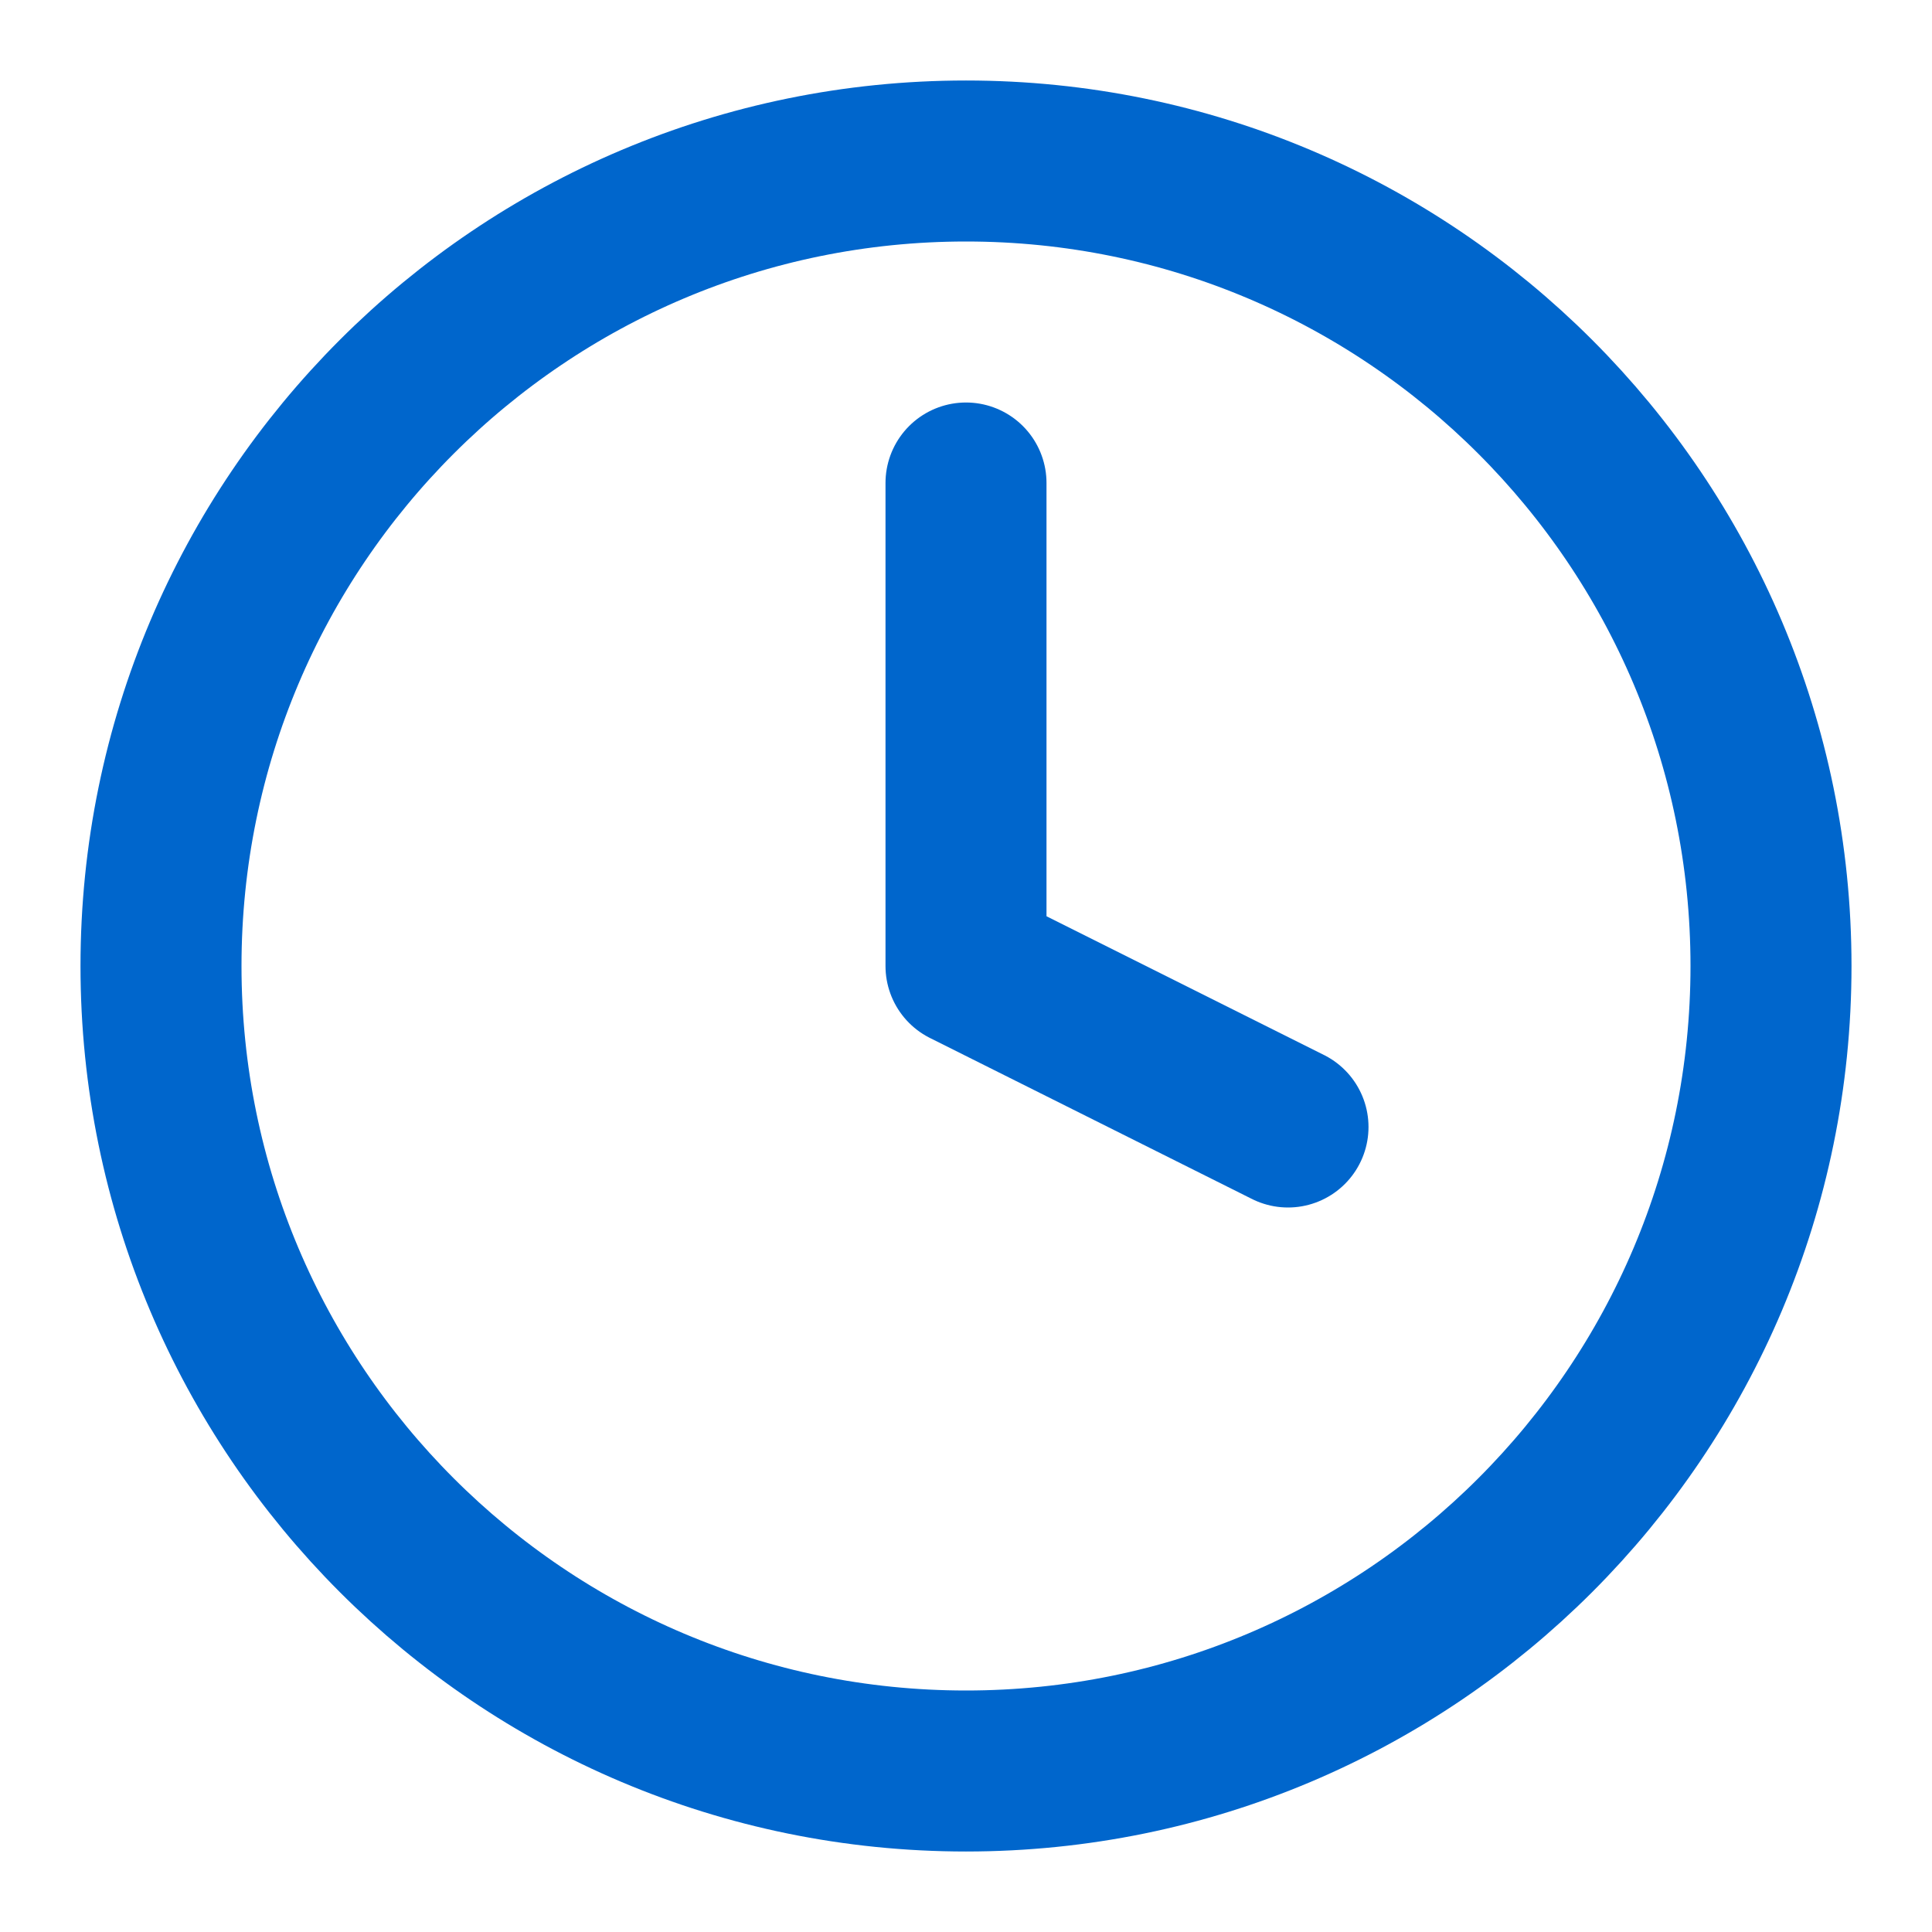
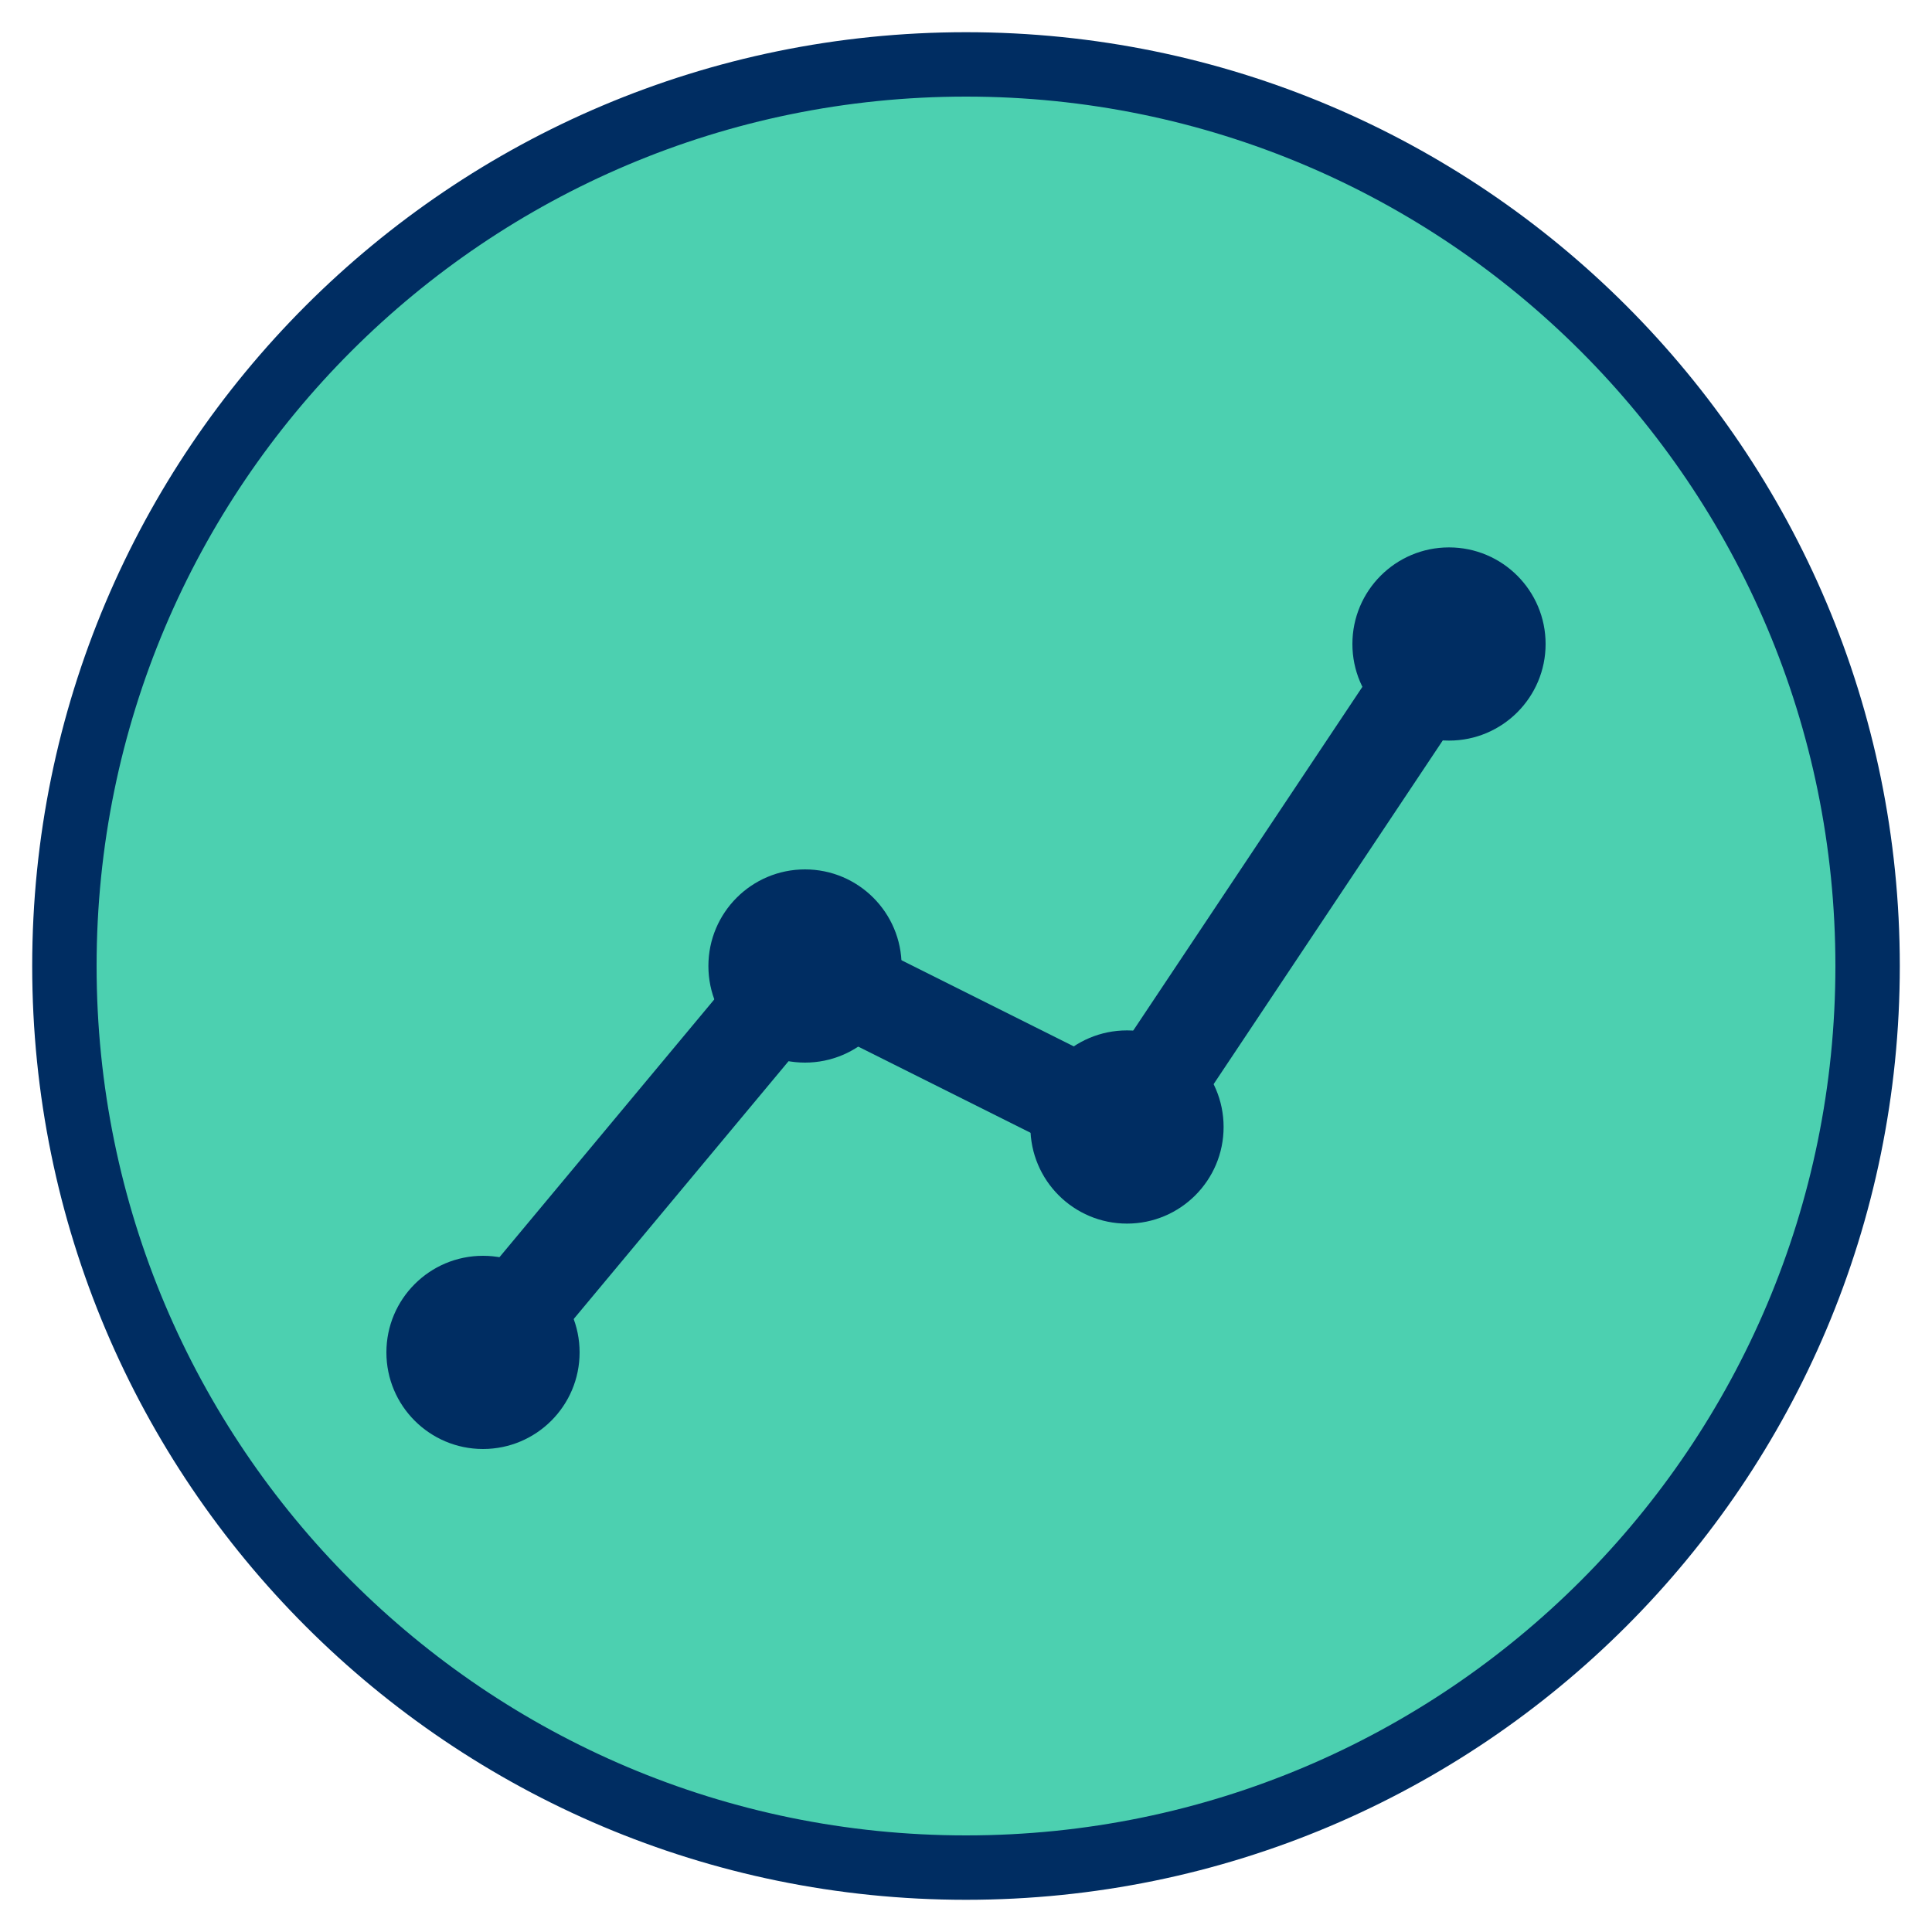
- <svg xmlns="http://www.w3.org/2000/svg" width="60" height="60" viewBox="0 0 24 24" fill="none" stroke="#0066CC" stroke-width="2" stroke-linecap="round" stroke-linejoin="round">
-   <circle cx="12" cy="12" r="10" />
-   <polyline points="12 6 12 12 16 14" />
+ <svg xmlns="http://www.w3.org/2000/svg" width="60" height="60" viewBox="0 0 60 60">
+   <circle cx="30" cy="30" r="28" fill="#4CD0B0" stroke="#002D62" stroke-width="2" />
+   <polyline points="15,42 25,30 35,35 45,20" stroke="#002D62" stroke-width="3" fill="none" />
+   <circle cx="15" cy="42" r="3" fill="#002D62" />
+   <circle cx="25" cy="30" r="3" fill="#002D62" />
+   <circle cx="35" cy="35" r="3" fill="#002D62" />
+   <circle cx="45" cy="20" r="3" fill="#002D62" />
</svg>
